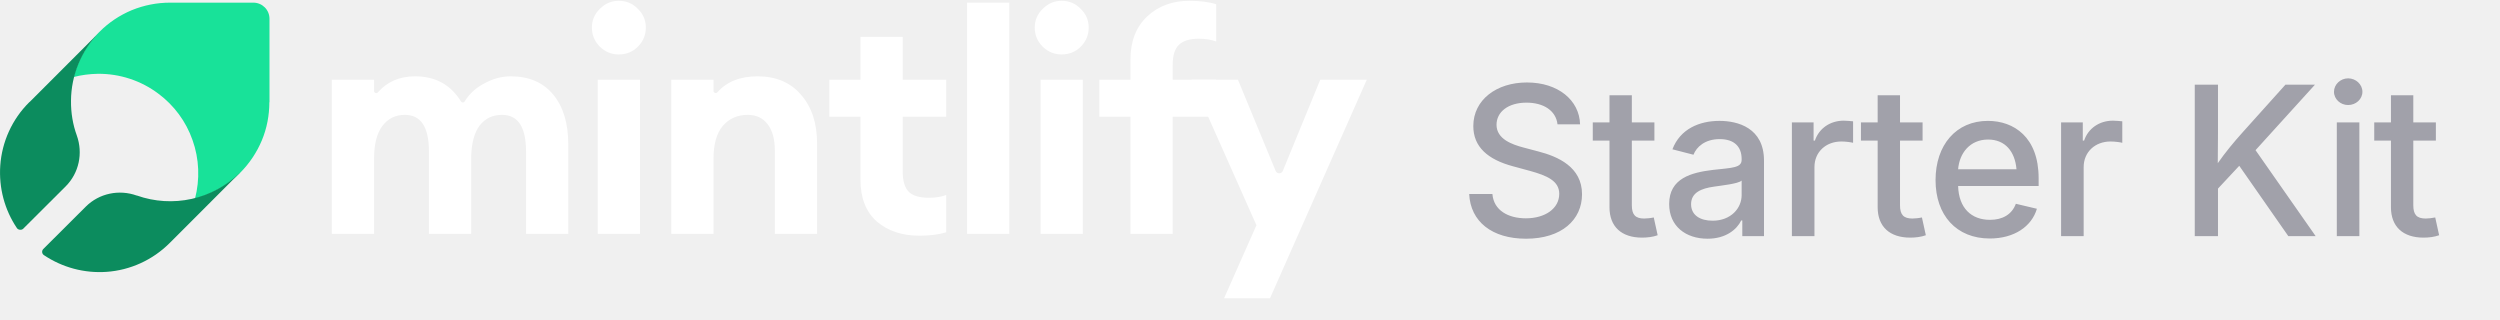
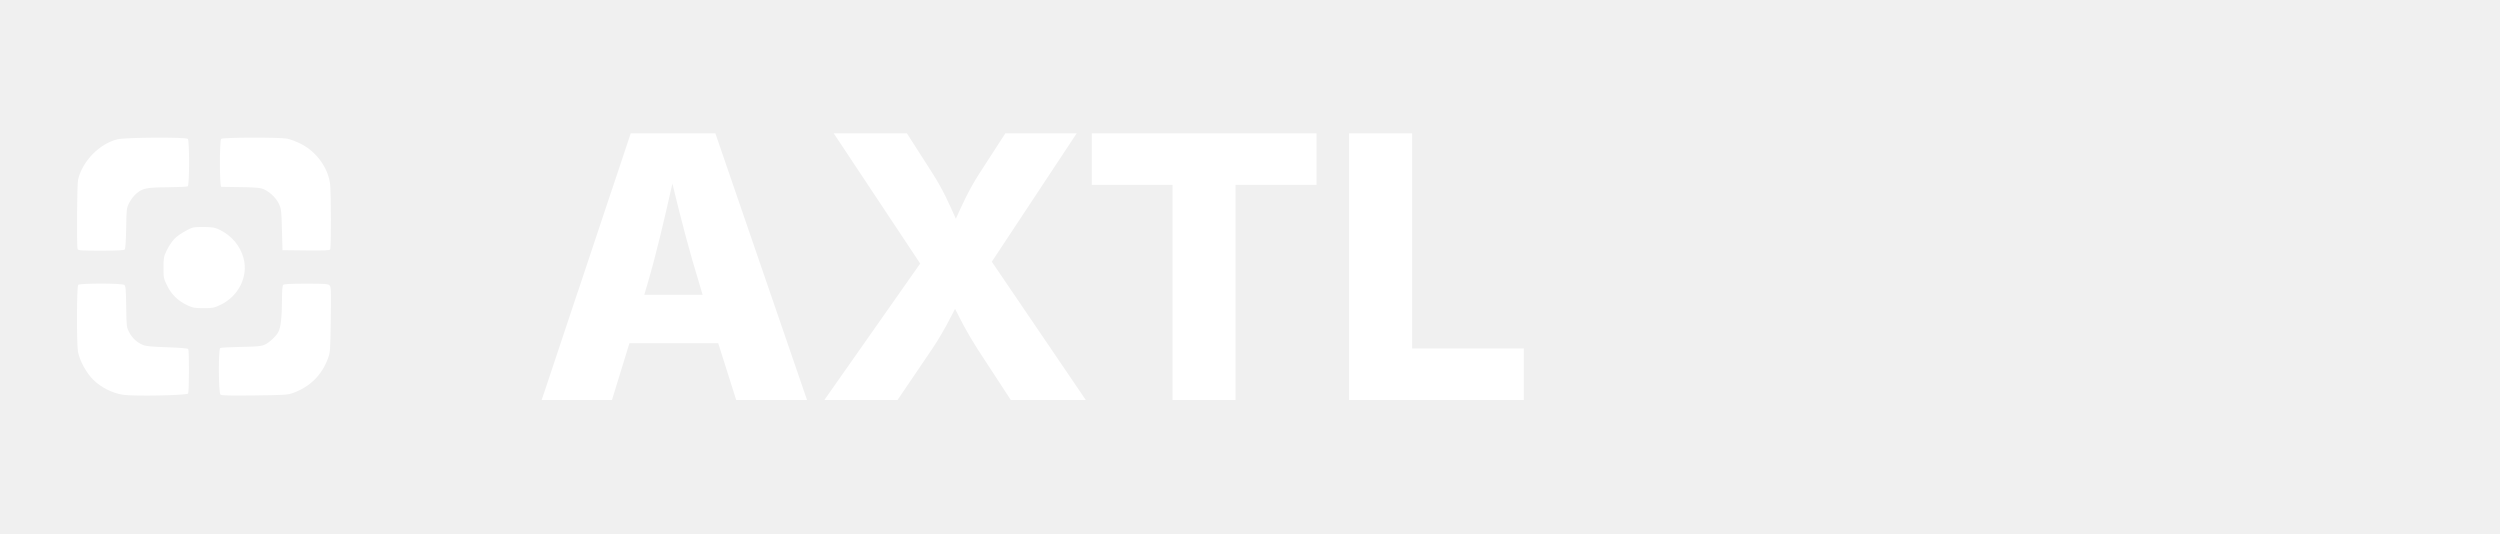
- <svg xmlns="http://www.w3.org/2000/svg" width="180" height="23" viewBox="0 0 180 23" fill="none">
-   <path d="M91.44 21.476H88.133L90.464 16.216L85.802 5.74H89.132L91.847 12.307C91.943 12.536 92.268 12.536 92.362 12.306L95.058 5.74H98.409L91.44 21.476Z" fill="white" />
-   <path d="M81.393 16.837V8.403H79.152V5.74H81.393V4.297C81.393 2.98 81.792 1.944 82.592 1.19C83.391 0.435 84.404 0.058 85.633 0.058C86.387 0.058 87.031 0.139 87.564 0.302V2.988C87.208 2.854 86.794 2.788 86.32 2.788C85.655 2.788 85.174 2.936 84.878 3.232C84.582 3.513 84.434 3.994 84.434 4.674V5.74H87.564V8.403H84.434V16.837H81.393Z" fill="white" />
-   <path d="M76.433 3.92C75.915 3.92 75.463 3.735 75.079 3.365C74.694 2.98 74.502 2.521 74.502 1.989C74.502 1.456 74.694 1.005 75.079 0.635C75.463 0.25 75.915 0.058 76.433 0.058C76.98 0.058 77.438 0.25 77.809 0.635C78.193 1.005 78.386 1.456 78.386 1.989C78.386 2.521 78.193 2.98 77.809 3.365C77.438 3.735 76.98 3.92 76.433 3.92ZM74.924 16.837V5.74H77.964V16.837H74.924Z" fill="white" />
-   <path d="M69.628 16.837V0.191H72.669V16.837H69.628Z" fill="white" />
-   <path d="M66.194 16.97C64.951 16.97 63.93 16.63 63.131 15.949C62.347 15.254 61.955 14.255 61.955 12.953V8.403H59.713V5.74H61.955V2.655H64.995V5.74H68.125V8.403H64.995V12.354C64.995 13.034 65.143 13.523 65.439 13.819C65.735 14.1 66.216 14.24 66.882 14.24C67.355 14.24 67.769 14.174 68.125 14.04V16.726C67.592 16.889 66.948 16.97 66.194 16.97Z" fill="white" />
-   <path d="M48.332 16.837V5.74H51.373V6.551C51.373 6.688 51.559 6.748 51.65 6.646C52.328 5.879 53.293 5.495 54.546 5.495C55.878 5.495 56.921 5.939 57.676 6.827C58.445 7.7 58.83 8.869 58.83 10.334V16.837H55.789V10.844C55.789 10.03 55.619 9.402 55.279 8.958C54.939 8.499 54.458 8.27 53.836 8.27C53.096 8.27 52.497 8.536 52.038 9.069C51.594 9.601 51.373 10.386 51.373 11.421V16.837H48.332Z" fill="white" />
-   <path d="M44.547 3.92C44.029 3.92 43.578 3.735 43.193 3.365C42.809 2.98 42.616 2.521 42.616 1.989C42.616 1.456 42.809 1.005 43.193 0.635C43.578 0.25 44.029 0.058 44.547 0.058C45.095 0.058 45.553 0.25 45.923 0.635C46.308 1.005 46.5 1.456 46.5 1.989C46.5 2.521 46.308 2.98 45.923 3.365C45.553 3.735 45.095 3.92 44.547 3.92ZM43.038 16.837V5.74H46.079V16.837H43.038Z" fill="white" />
-   <path d="M37.875 16.837V10.911C37.875 9.15 37.298 8.27 36.144 8.27C35.478 8.27 34.945 8.521 34.546 9.024C34.161 9.527 33.954 10.275 33.924 11.266V16.837H30.884V10.911C30.884 9.15 30.306 8.27 29.152 8.27C28.472 8.27 27.932 8.536 27.532 9.069C27.133 9.601 26.933 10.386 26.933 11.421V16.837H23.892V5.74H26.933V6.559C26.933 6.695 27.116 6.755 27.206 6.652C27.878 5.881 28.771 5.495 29.885 5.495C31.349 5.495 32.452 6.1 33.193 7.309C33.252 7.404 33.395 7.403 33.454 7.307C33.774 6.78 34.219 6.361 34.79 6.05C35.441 5.68 36.099 5.495 36.765 5.495C38.082 5.495 39.103 5.932 39.828 6.805C40.553 7.678 40.916 8.876 40.916 10.4V16.837H37.875Z" fill="white" />
-   <path d="M19.403 7.362V1.35C19.403 0.705 18.879 0.191 18.244 0.191H12.235C11.291 0.191 10.357 0.378 9.487 0.733C8.618 1.098 7.824 1.621 7.16 2.295L7.114 2.341C6.235 3.23 5.609 4.333 5.291 5.548C5.861 5.399 6.45 5.324 7.039 5.314C8.609 5.296 10.151 5.801 11.403 6.745C12.534 7.586 13.394 8.746 13.861 10.083C14.347 11.438 14.403 12.916 14.039 14.309C15.244 13.991 16.356 13.364 17.244 12.486L17.291 12.439C17.954 11.775 18.487 10.98 18.851 10.111C19.216 9.241 19.393 8.306 19.393 7.362H19.403Z" fill="#18E299" />
-   <path d="M5.112 7.26C5.121 5.416 5.857 3.646 7.151 2.324L2.151 7.326C2.133 7.344 2.114 7.354 2.095 7.372C0.876 8.583 0.14 10.204 0.019 11.918C-0.092 13.52 0.327 15.103 1.22 16.426C1.306 16.552 1.537 16.593 1.667 16.472L4.73 13.417C5.689 12.458 5.987 11.033 5.531 9.757C5.242 8.965 5.103 8.117 5.112 7.26Z" fill="#0C8C5E" />
-   <path d="M17.262 12.44C16.303 13.38 15.102 14.032 13.799 14.321C12.486 14.61 11.127 14.526 9.861 14.079C9.861 14.079 9.851 14.079 9.842 14.079C8.567 13.622 7.142 13.921 6.183 14.871L3.12 17.926C2.99 18.056 3.009 18.27 3.167 18.373C4.489 19.258 6.072 19.686 7.673 19.574C9.386 19.453 10.997 18.717 12.216 17.497L12.263 17.451L17.262 12.449V12.44Z" fill="#0C8C5E" />
-   <text x="105" y="17" font-family="Inter, ui-sans-serif, system-ui, -apple-system, sans-serif" font-size="15" font-weight="500" fill="#A1A1AA" letter-spacing="-0.01em">Starter Kit</text>
+ <svg xmlns="http://www.w3.org/2000/svg" viewBox="0 0 150 32" role="img" aria-labelledby="title">
+   <g transform="translate(0 4) scale(0.06)">
+     <path fill="#ffffff" fill-rule="evenodd" d="M 117.561 72.603 C 99.483 76.976, 82.312 94.545, 78.081 113 C 76.983 117.786, 76.561 179.692, 77.607 182.418 C 78.136 183.797, 81.143 184, 100.985 184 C 118.063 184, 124.016 183.685, 124.800 182.741 C 125.423 181.991, 125.976 173.416, 126.172 161.491 C 126.494 141.839, 126.548 141.407, 129.316 136 C 130.865 132.975, 133.904 128.985, 136.068 127.132 C 142.611 121.533, 146.250 120.777, 167.500 120.595 C 177.950 120.506, 187.063 120.084, 187.750 119.657 C 189.503 118.570, 189.550 73.950, 187.800 72.200 C 185.943 70.343, 125.471 70.690, 117.561 72.603 M 221.200 72.200 C 219.441 73.959, 219.489 119.928, 221.250 120.177 C 221.938 120.275, 230.375 120.399, 240 120.454 C 250.632 120.515, 259.119 121.036, 261.626 121.782 C 268.021 123.686, 275.464 130.206, 278.631 136.678 C 281.267 142.065, 281.387 143.017, 281.933 162.884 L 282.500 183.500 305.929 183.769 C 324.006 183.976, 329.543 183.748, 330.164 182.769 C 331.212 181.118, 331.157 126.611, 330.099 117.493 C 328.206 101.190, 316.420 84.975, 300.746 77.110 C 296.211 74.834, 290.076 72.528, 287.114 71.986 C 279.035 70.507, 222.710 70.690, 221.200 72.200 M 192.855 160.917 C 186.931 162.830, 177.753 168.545, 173.912 172.711 C 171.667 175.147, 168.405 180.147, 166.665 183.820 C 163.734 190.007, 163.500 191.280, 163.500 201.052 C 163.500 211.244, 163.629 211.865, 167.278 219.249 C 171.647 228.088, 178.118 234.296, 187.583 238.729 C 192.812 241.178, 194.663 241.500, 203.500 241.500 C 212.666 241.500, 214.061 241.234, 220.223 238.315 C 238.633 229.594, 248.486 209.783, 243.527 191.461 C 240.237 179.307, 231.996 169.361, 220.322 163.454 C 215.359 160.943, 213.310 160.521, 205.045 160.308 C 199.795 160.173, 194.310 160.447, 192.855 160.917 M 78.200 218.200 C 76.685 219.715, 76.509 277.064, 77.994 285.114 C 79.615 293.902, 86.201 306.041, 93.080 312.920 C 100.830 320.670, 112.328 326.507, 123 328.109 C 133.925 329.749, 186.919 328.736, 188.105 326.864 C 189.153 325.210, 189.273 283.957, 188.235 282.395 C 187.765 281.688, 180.114 281.036, 167.014 280.587 C 150.625 280.025, 145.726 279.528, 142.514 278.101 C 136.599 275.471, 132.244 271.389, 129.201 265.620 C 126.557 260.609, 126.494 260.065, 126.198 240 C 125.939 222.412, 125.663 219.322, 124.257 218.250 C 121.973 216.508, 79.937 216.463, 78.200 218.200 M 283.200 218.200 C 282.379 219.021, 281.994 223.991, 281.980 233.950 C 281.958 250.152, 280.771 260.608, 278.443 265.111 C 276.114 269.614, 269.327 275.968, 264.622 278.049 C 261.138 279.590, 257.211 279.955, 240.950 280.249 C 230.228 280.442, 220.903 280.942, 220.227 281.359 C 218.279 282.564, 218.491 326.332, 220.453 327.961 C 221.543 328.866, 230.078 329.067, 254.703 328.767 C 285.421 328.393, 287.875 328.229, 293.420 326.179 C 310.010 320.047, 321.679 308.507, 327.806 292.179 C 330.249 285.667, 330.323 284.686, 330.771 252.937 C 331.189 223.346, 331.076 220.219, 329.544 218.687 C 328.065 217.208, 325.178 217, 306.129 217 C 290.562 217, 284.060 217.340, 283.200 218.200" />
+   </g>
+   <text x="32" y="24" fill="#ffffff" font-family="Inter, ui-sans-serif, system-ui, -apple-system, BlinkMacSystemFont, Segoe UI, sans-serif" font-size="22" font-weight="800" letter-spacing="0">AXTL</text>
</svg>
